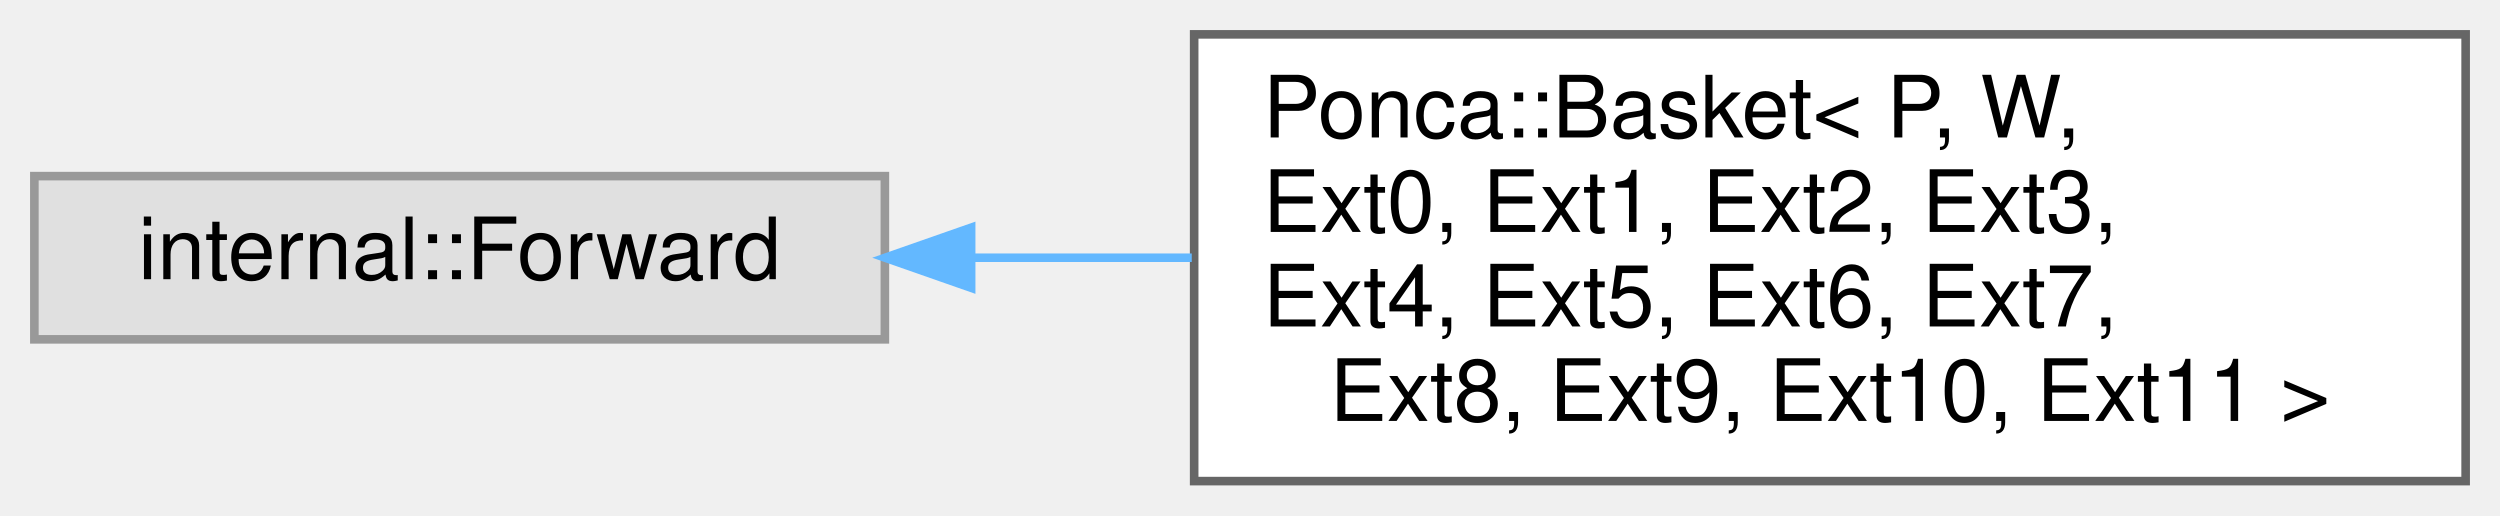
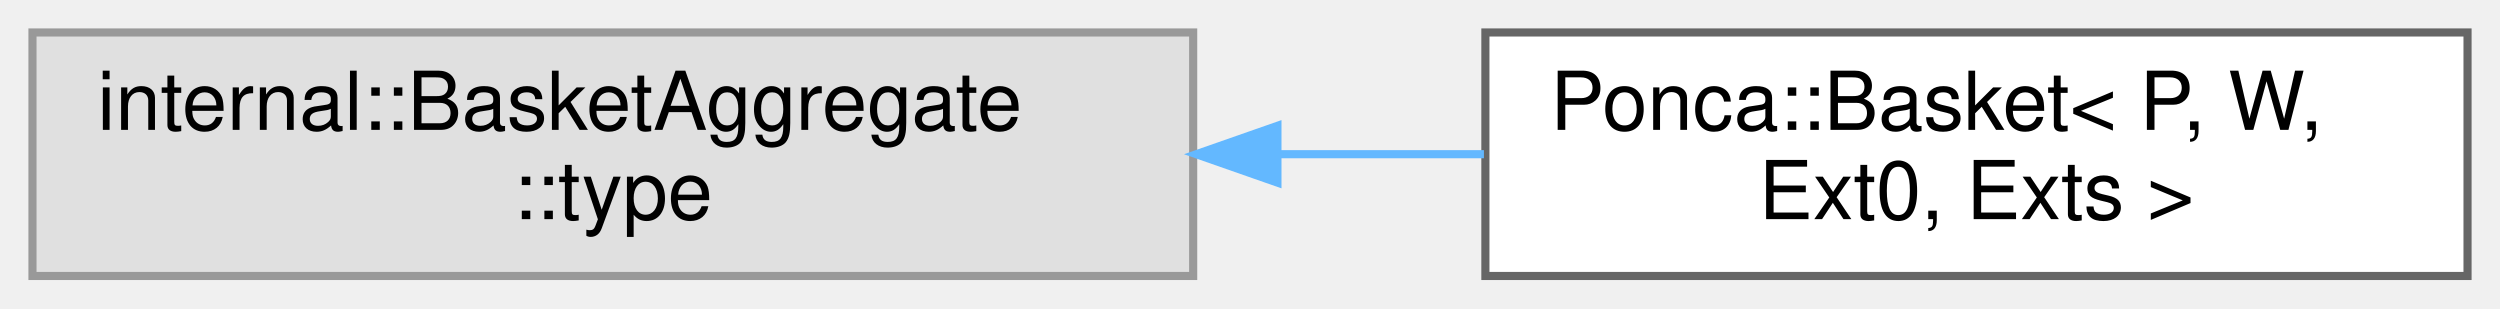
- <svg xmlns="http://www.w3.org/2000/svg" xmlns:xlink="http://www.w3.org/1999/xlink" width="291pt" height="60pt" viewBox="0.00 0.00 291.00 60.00">
-   <g id="graph0" class="graph" transform="scale(1 1) rotate(0) translate(4 56)">
+ <svg xmlns="http://www.w3.org/2000/svg" xmlns:xlink="http://www.w3.org/1999/xlink" width="308pt" height="38pt" viewBox="0.00 0.00 308.00 38.00">
+   <g id="graph0" class="graph" transform="scale(1 1) rotate(0) translate(4 34)">
    <g id="node1" class="node">
      <g id="a_node1">
        <a xlink:title=" ">
-           <polygon fill="#e0e0e0" stroke="#999999" points="99,-35.5 0,-35.5 0,-16.5 99,-16.5 99,-35.5" />
-           <text text-anchor="middle" x="49.5" y="-23.5" font-family="Helvetica,sans-Serif" font-size="10.00">internal::Forward</text>
+           <polygon fill="#e0e0e0" stroke="#999999" points="143,-30 0,-30 0,0 143,0 143,-30" />
+           <text text-anchor="start" x="8" y="-18" font-family="Helvetica,sans-Serif" font-size="10.00">internal::BasketAggregate</text>
+           <text text-anchor="middle" x="71.5" y="-7" font-family="Helvetica,sans-Serif" font-size="10.00">::type</text>
        </a>
      </g>
    </g>
    <g id="node2" class="node">
      <g id="a_node2">
        <a xlink:href="classPonca_1_1Basket.html" target="_top" xlink:title="Aggregator class used to declare specialized structures using CRTP.">
-           <polygon fill="white" stroke="#666666" points="283,-52 135,-52 135,0 283,0 283,-52" />
-           <text text-anchor="start" x="143" y="-40" font-family="Helvetica,sans-Serif" font-size="10.00">Ponca::Basket&lt; P, W,</text>
-           <text text-anchor="start" x="143" y="-29" font-family="Helvetica,sans-Serif" font-size="10.00"> Ext0, Ext1, Ext2, Ext3,</text>
-           <text text-anchor="start" x="143" y="-18" font-family="Helvetica,sans-Serif" font-size="10.00"> Ext4, Ext5, Ext6, Ext7,</text>
-           <text text-anchor="middle" x="209" y="-7" font-family="Helvetica,sans-Serif" font-size="10.00"> Ext8, Ext9, Ext10, Ext11 &gt;</text>
+           <polygon fill="white" stroke="#666666" points="300,-30 179,-30 179,0 300,0 300,-30" />
+           <text text-anchor="start" x="187" y="-18" font-family="Helvetica,sans-Serif" font-size="10.00">Ponca::Basket&lt; P, W,</text>
+           <text text-anchor="middle" x="239.5" y="-7" font-family="Helvetica,sans-Serif" font-size="10.00"> Ext0, Exts &gt;</text>
        </a>
      </g>
    </g>
    <g id="edge1" class="edge">
-       <path fill="none" stroke="#63b8ff" d="M109.06,-26C117.42,-26 126.11,-26 134.72,-26" />
-       <polygon fill="#63b8ff" stroke="#63b8ff" points="109.04,-22.5 99.04,-26 109.04,-29.5 109.04,-22.5" />
+       <path fill="none" stroke="#63b8ff" d="M153.4,-15C161.97,-15 170.56,-15 178.82,-15" />
+       <polygon fill="#63b8ff" stroke="#63b8ff" points="153.38,-11.5 143.38,-15 153.38,-18.5 153.38,-11.5" />
    </g>
  </g>
</svg>
